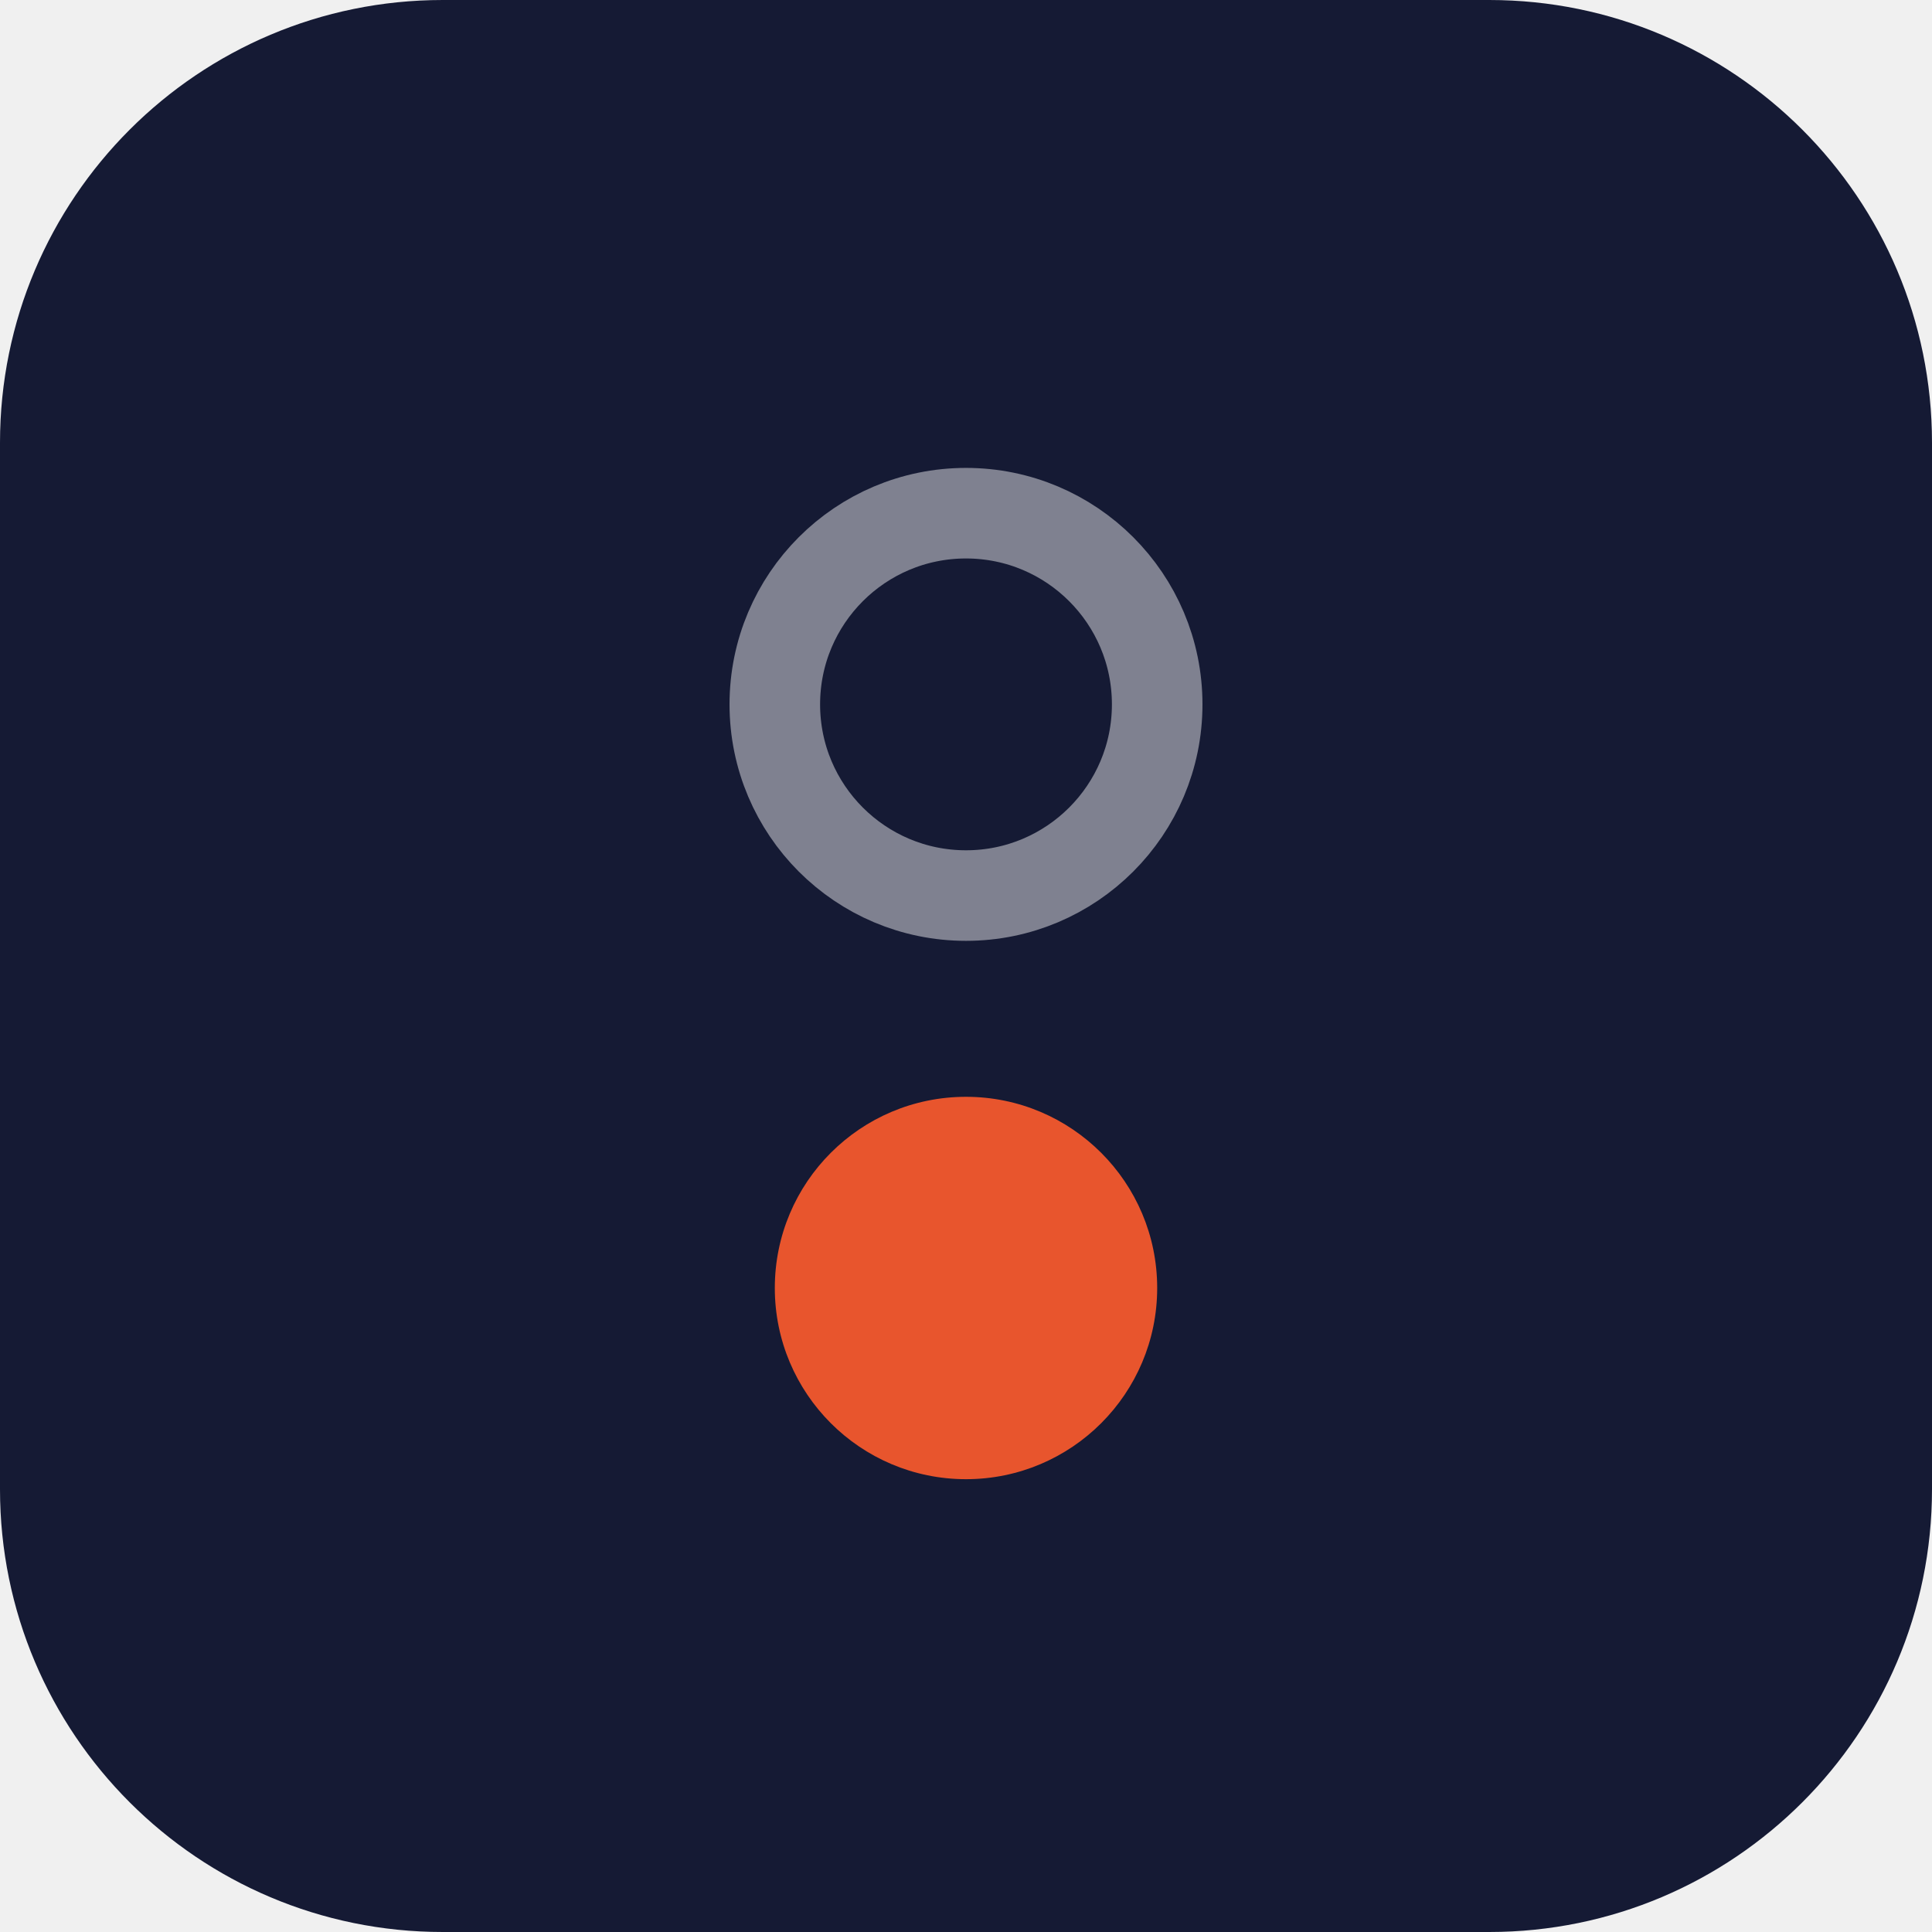
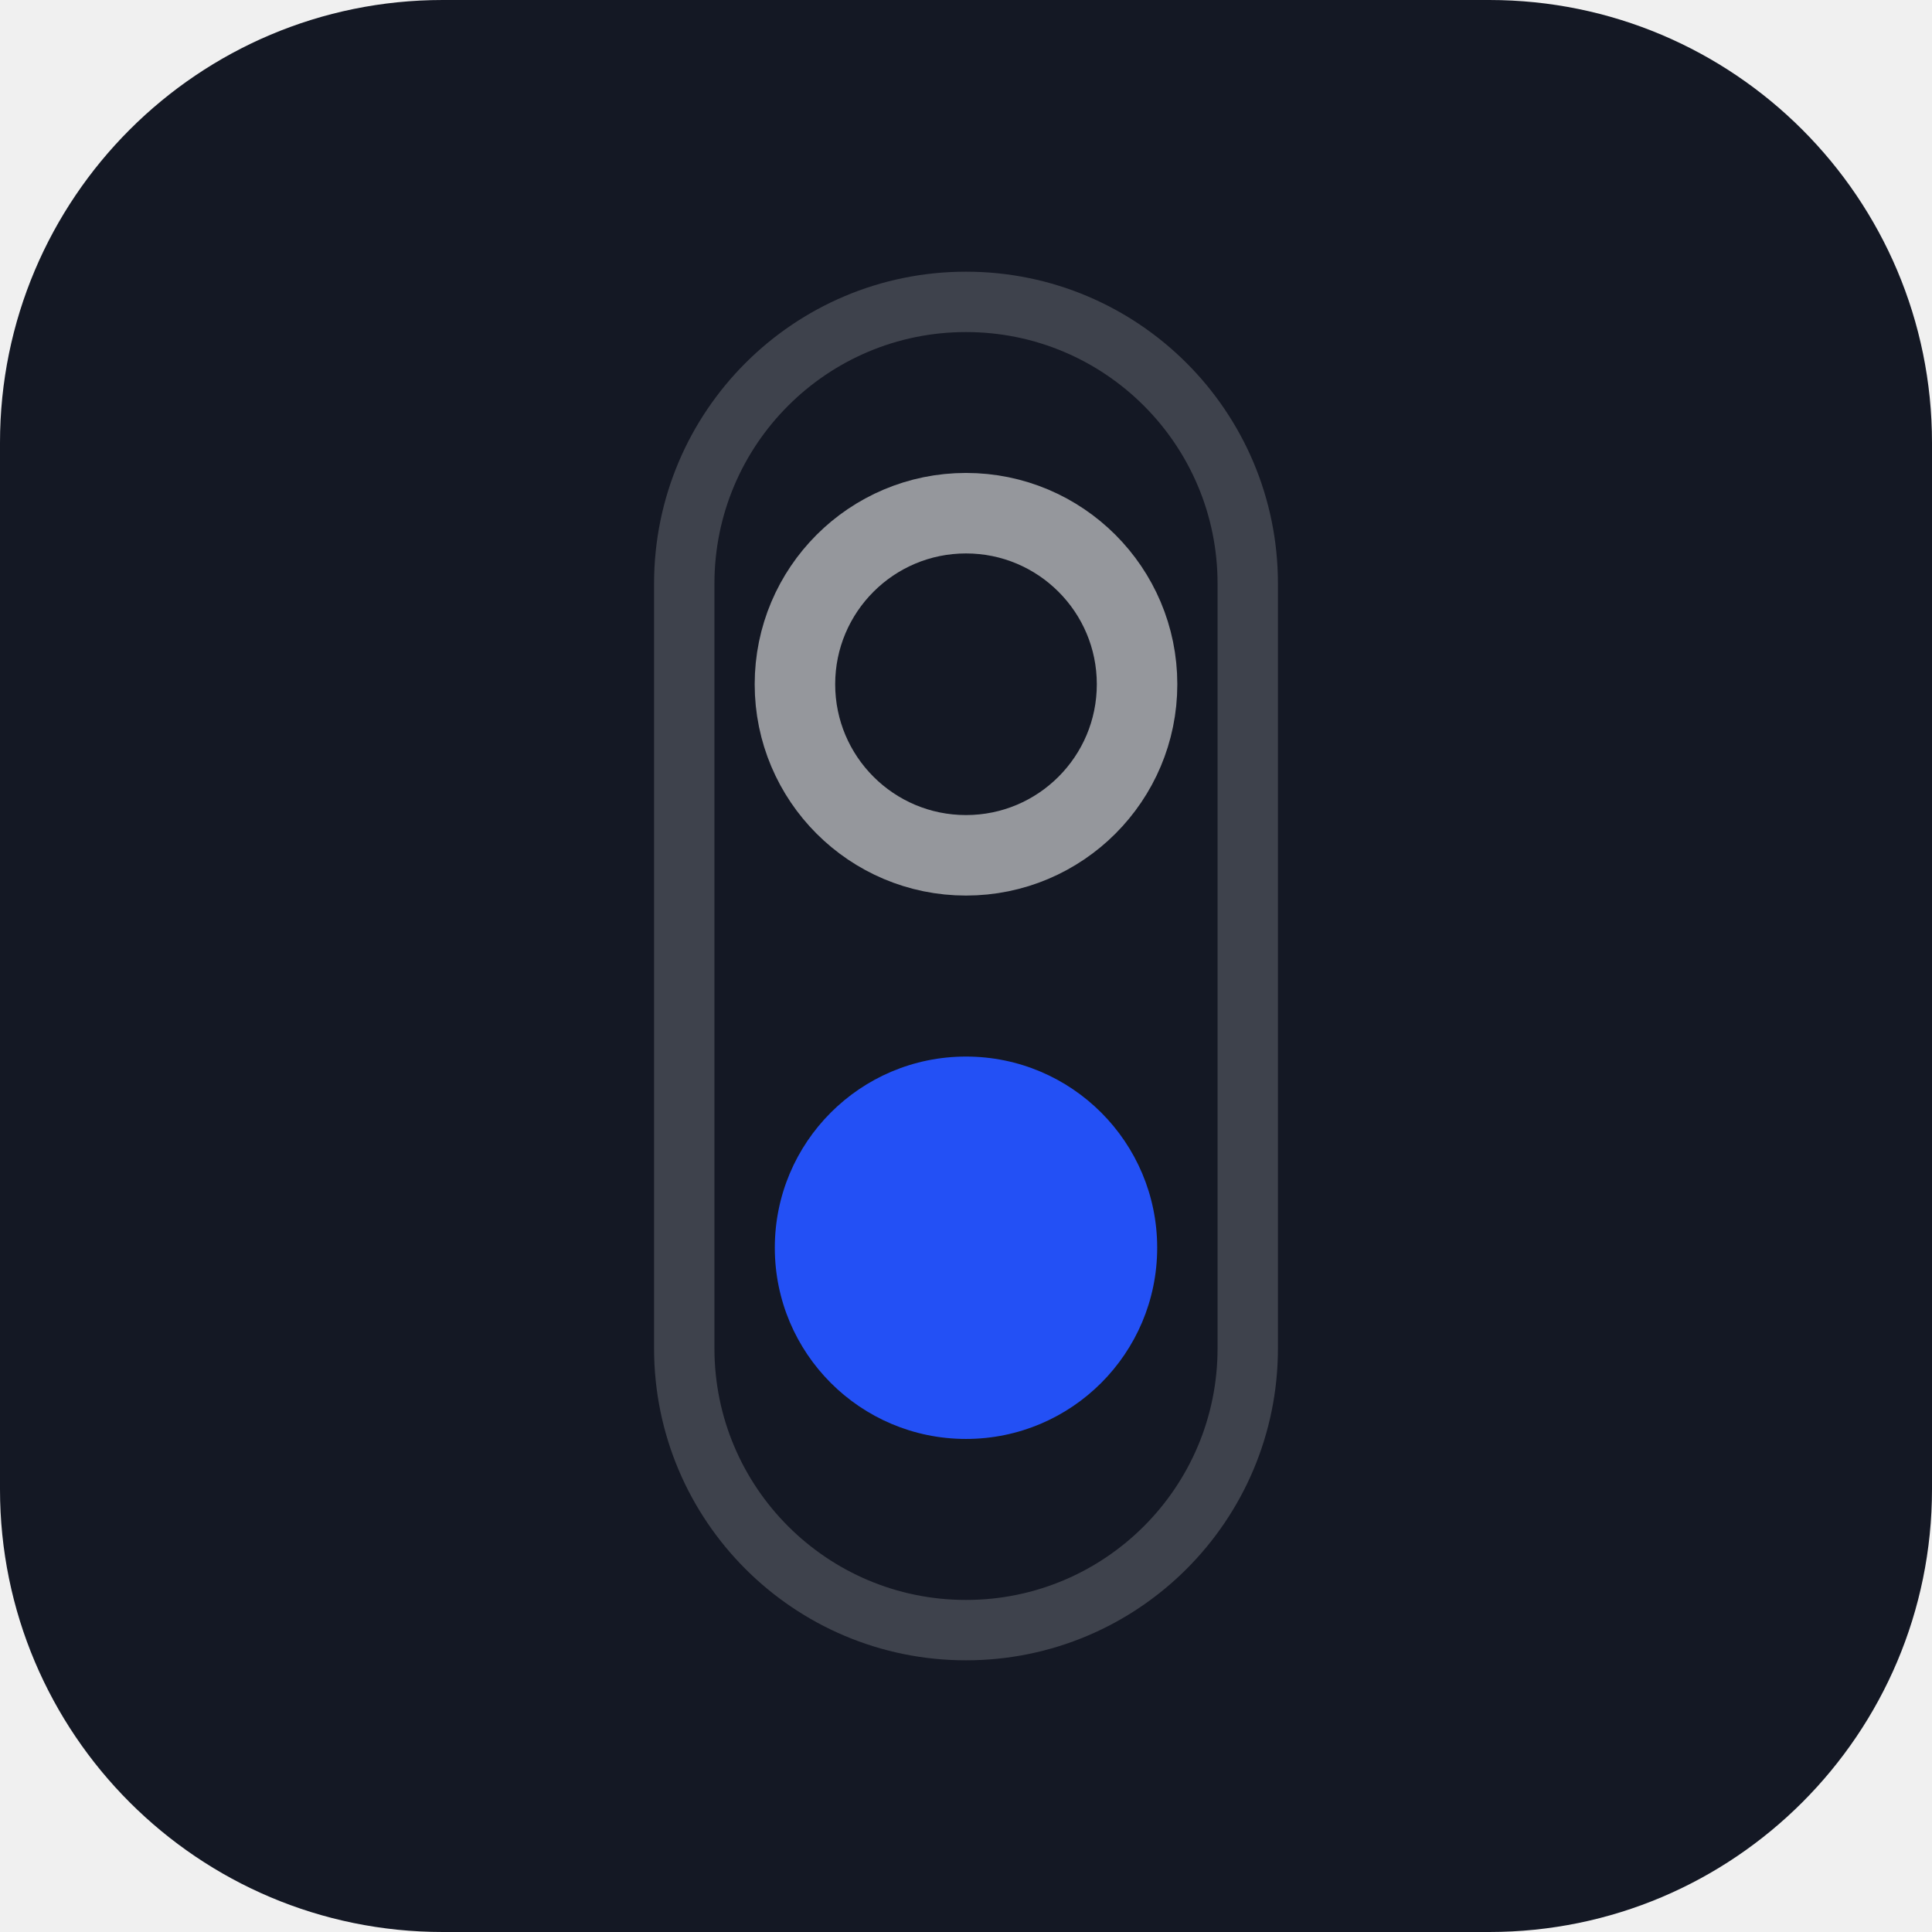
<svg xmlns="http://www.w3.org/2000/svg" viewBox="0 0 192 192">
-   <rect width="192" height="192" rx="44" fill="#151A34" />
-   <circle cx="96" cy="70" r="19" fill="none" stroke="#fff" stroke-width="9" opacity=".45" />
-   <circle cx="96" cy="128" r="19" fill="#E8552D" />
+   <rect width="192" height="192" rx="44" fill="#141824" />
+   <rect x="68" y="30" width="56" height="132" rx="28" fill="none" stroke="#fff" stroke-width="6" opacity=".18" />
+   <circle cx="96" cy="68" r="17" fill="none" stroke="#fff" stroke-width="8" opacity=".55" />
+   <circle cx="96" cy="124" r="19" fill="#2350F5" />
</svg>
